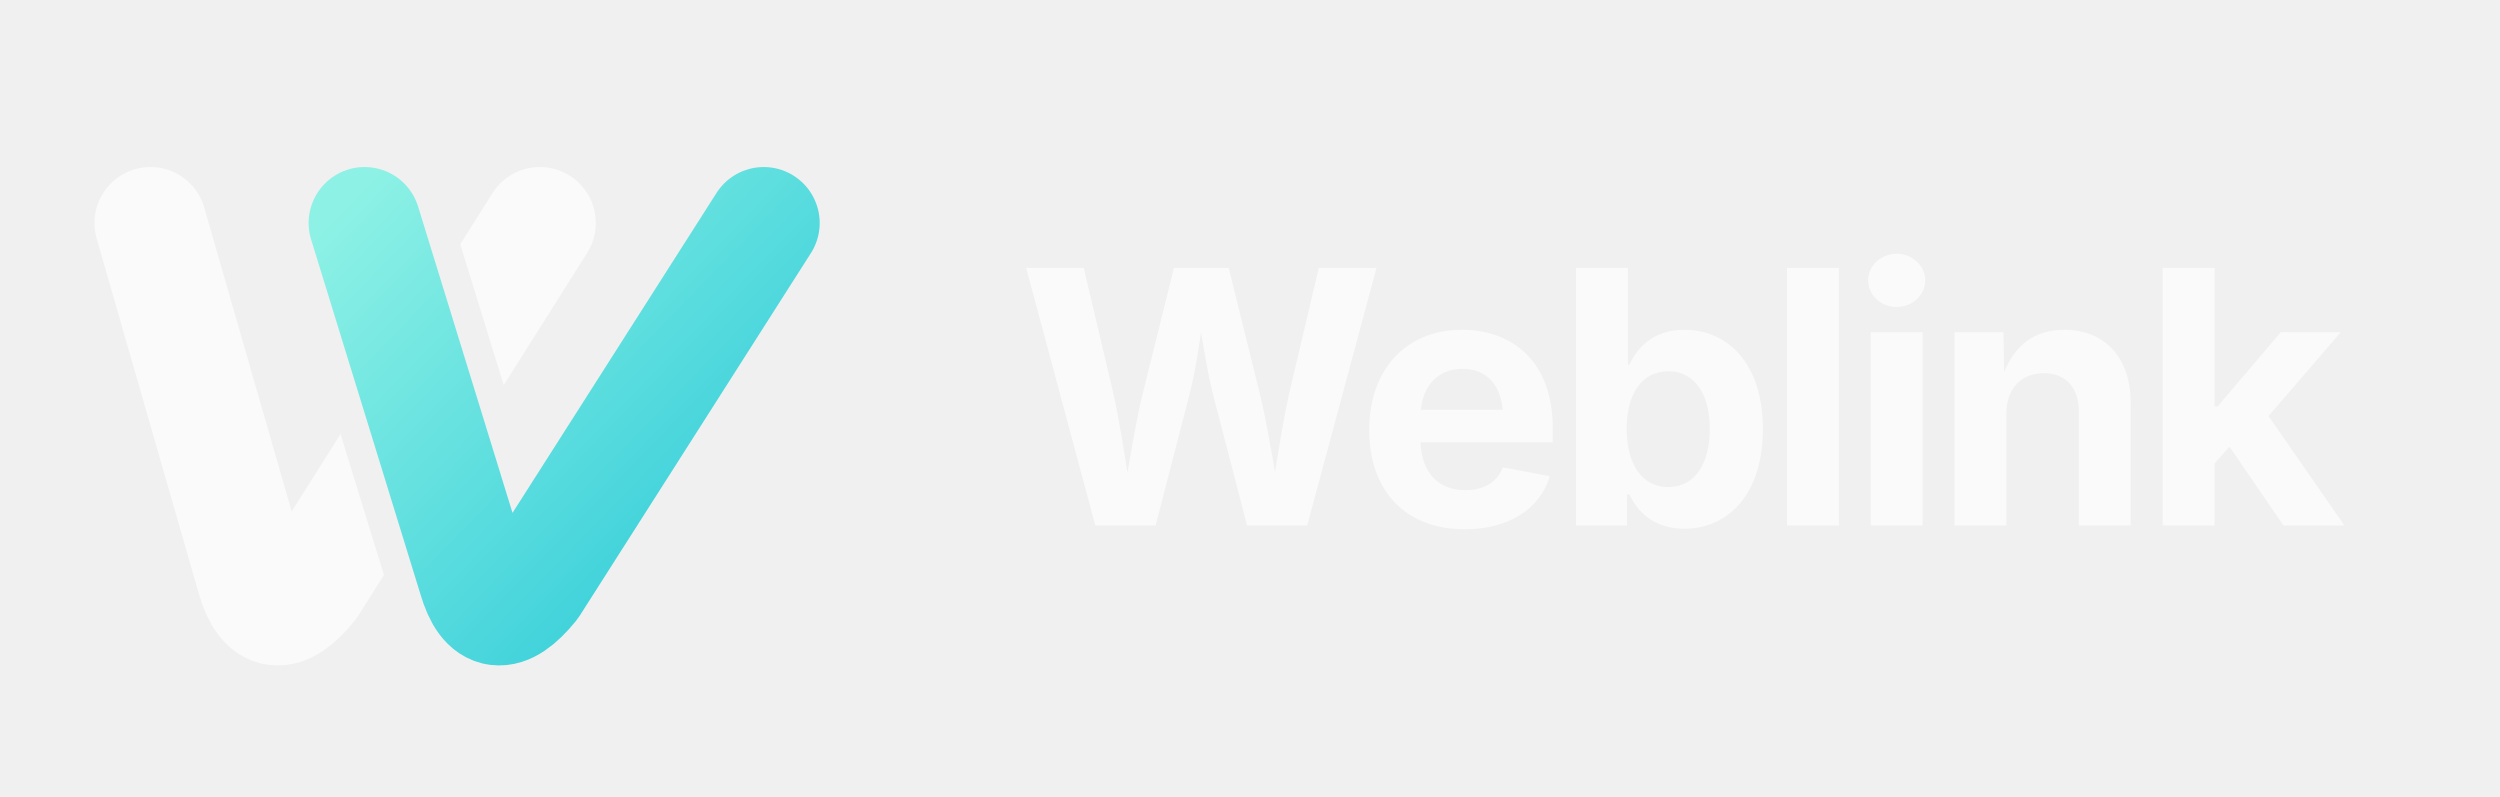
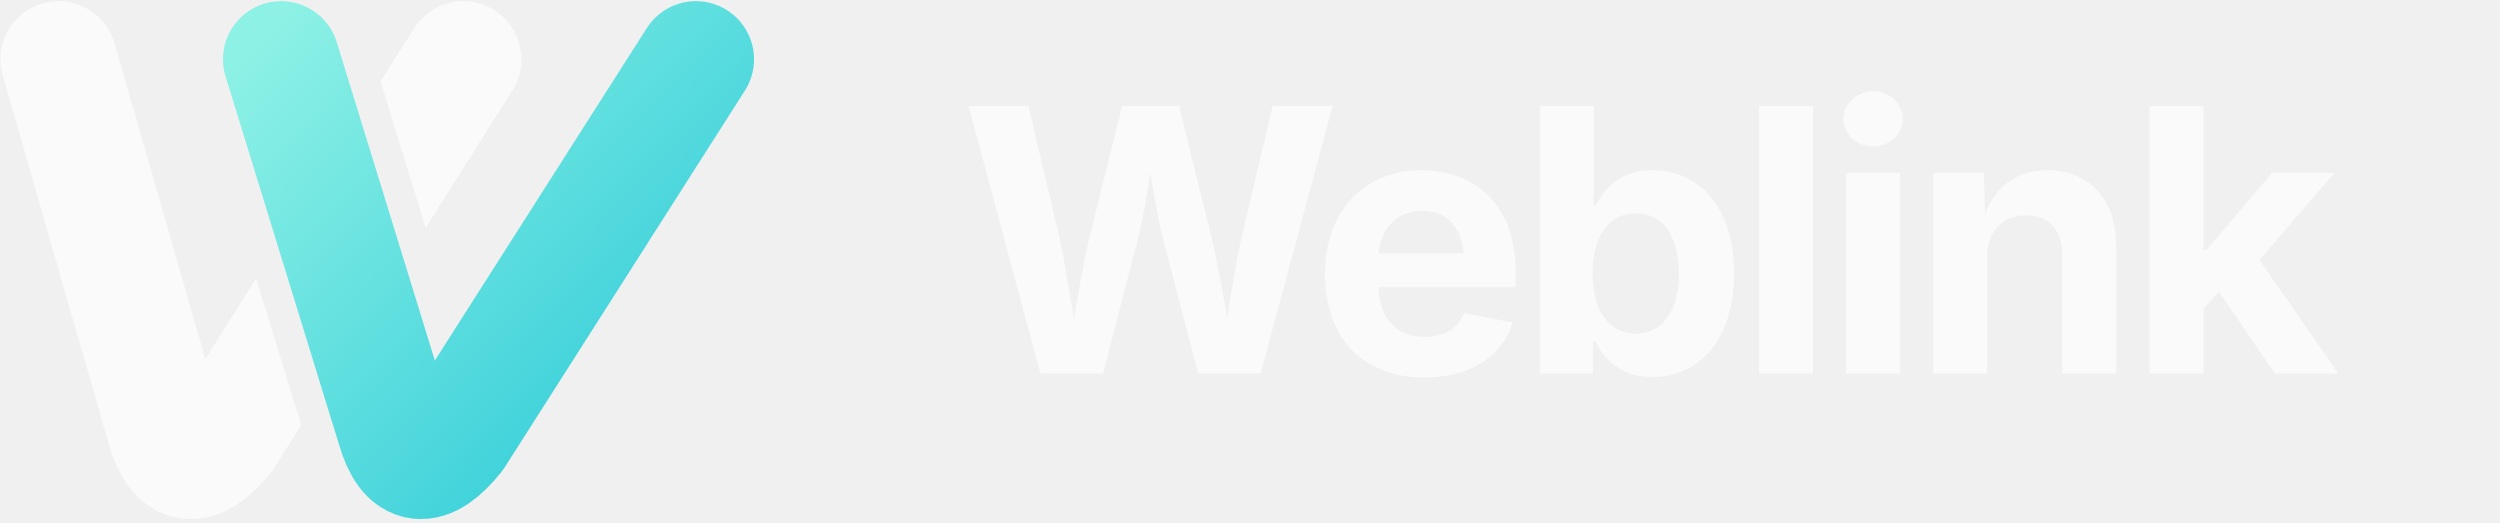
- <svg xmlns="http://www.w3.org/2000/svg" width="452" height="144" viewBox="0 0 452 144" fill="none" role="img" aria-labelledby="wl-logo-dark-title" color="#FAFAFA">
+ <svg xmlns="http://www.w3.org/2000/svg" width="435" height="91" viewBox="17 30 435 91" fill="none" role="img" aria-labelledby="wl-logo-dark-title" color="#FAFAFA">
  <defs>
    <linearGradient id="wl-logo-dark-bg" x1="96" y1="64" x2="416" y2="448" gradientUnits="userSpaceOnUse">
      <stop stop-color="#132A46" />
      <stop offset="1" stop-color="#0A1627" />
    </linearGradient>
    <linearGradient id="wl-logo-dark-accent" x1="214" y1="165" x2="388" y2="334" gradientUnits="userSpaceOnUse">
      <stop stop-color="#8DF1E5" />
      <stop offset="1" stop-color="#2CCAD8" />
    </linearGradient>
    <mask id="wl-logo-dark-cross" x="0" y="0" width="512" height="512" maskUnits="userSpaceOnUse" style="mask-type:luminance">
      <rect width="512" height="512" fill="white" />
      <path d="M224 170 269 316Q276 340 293 319L388 170" fill="none" stroke="black" stroke-width="70" stroke-linecap="round" stroke-linejoin="round" />
    </mask>
  </defs>
  <g transform="translate(-30 -38) scale(.44)">
    <g transform="translate(-6 8)" fill="none" stroke-width="46" stroke-linecap="round" stroke-linejoin="round">
      <path d="M136 170 178 316Q185 340 202 319L296 170" stroke="currentColor" mask="url(#wl-logo-dark-cross)" />
      <path d="M224 170 269 316Q276 340 293 319L388 170" stroke="url(#wl-logo-dark-accent)" />
    </g>
  </g>
  <text x="184" y="95" fill="currentColor" font-family="'Inter Variable', Inter, 'Avenir Next', 'Segoe UI', sans-serif" font-size="64" font-weight="700" letter-spacing="-2.2">Weblink</text>
</svg>
